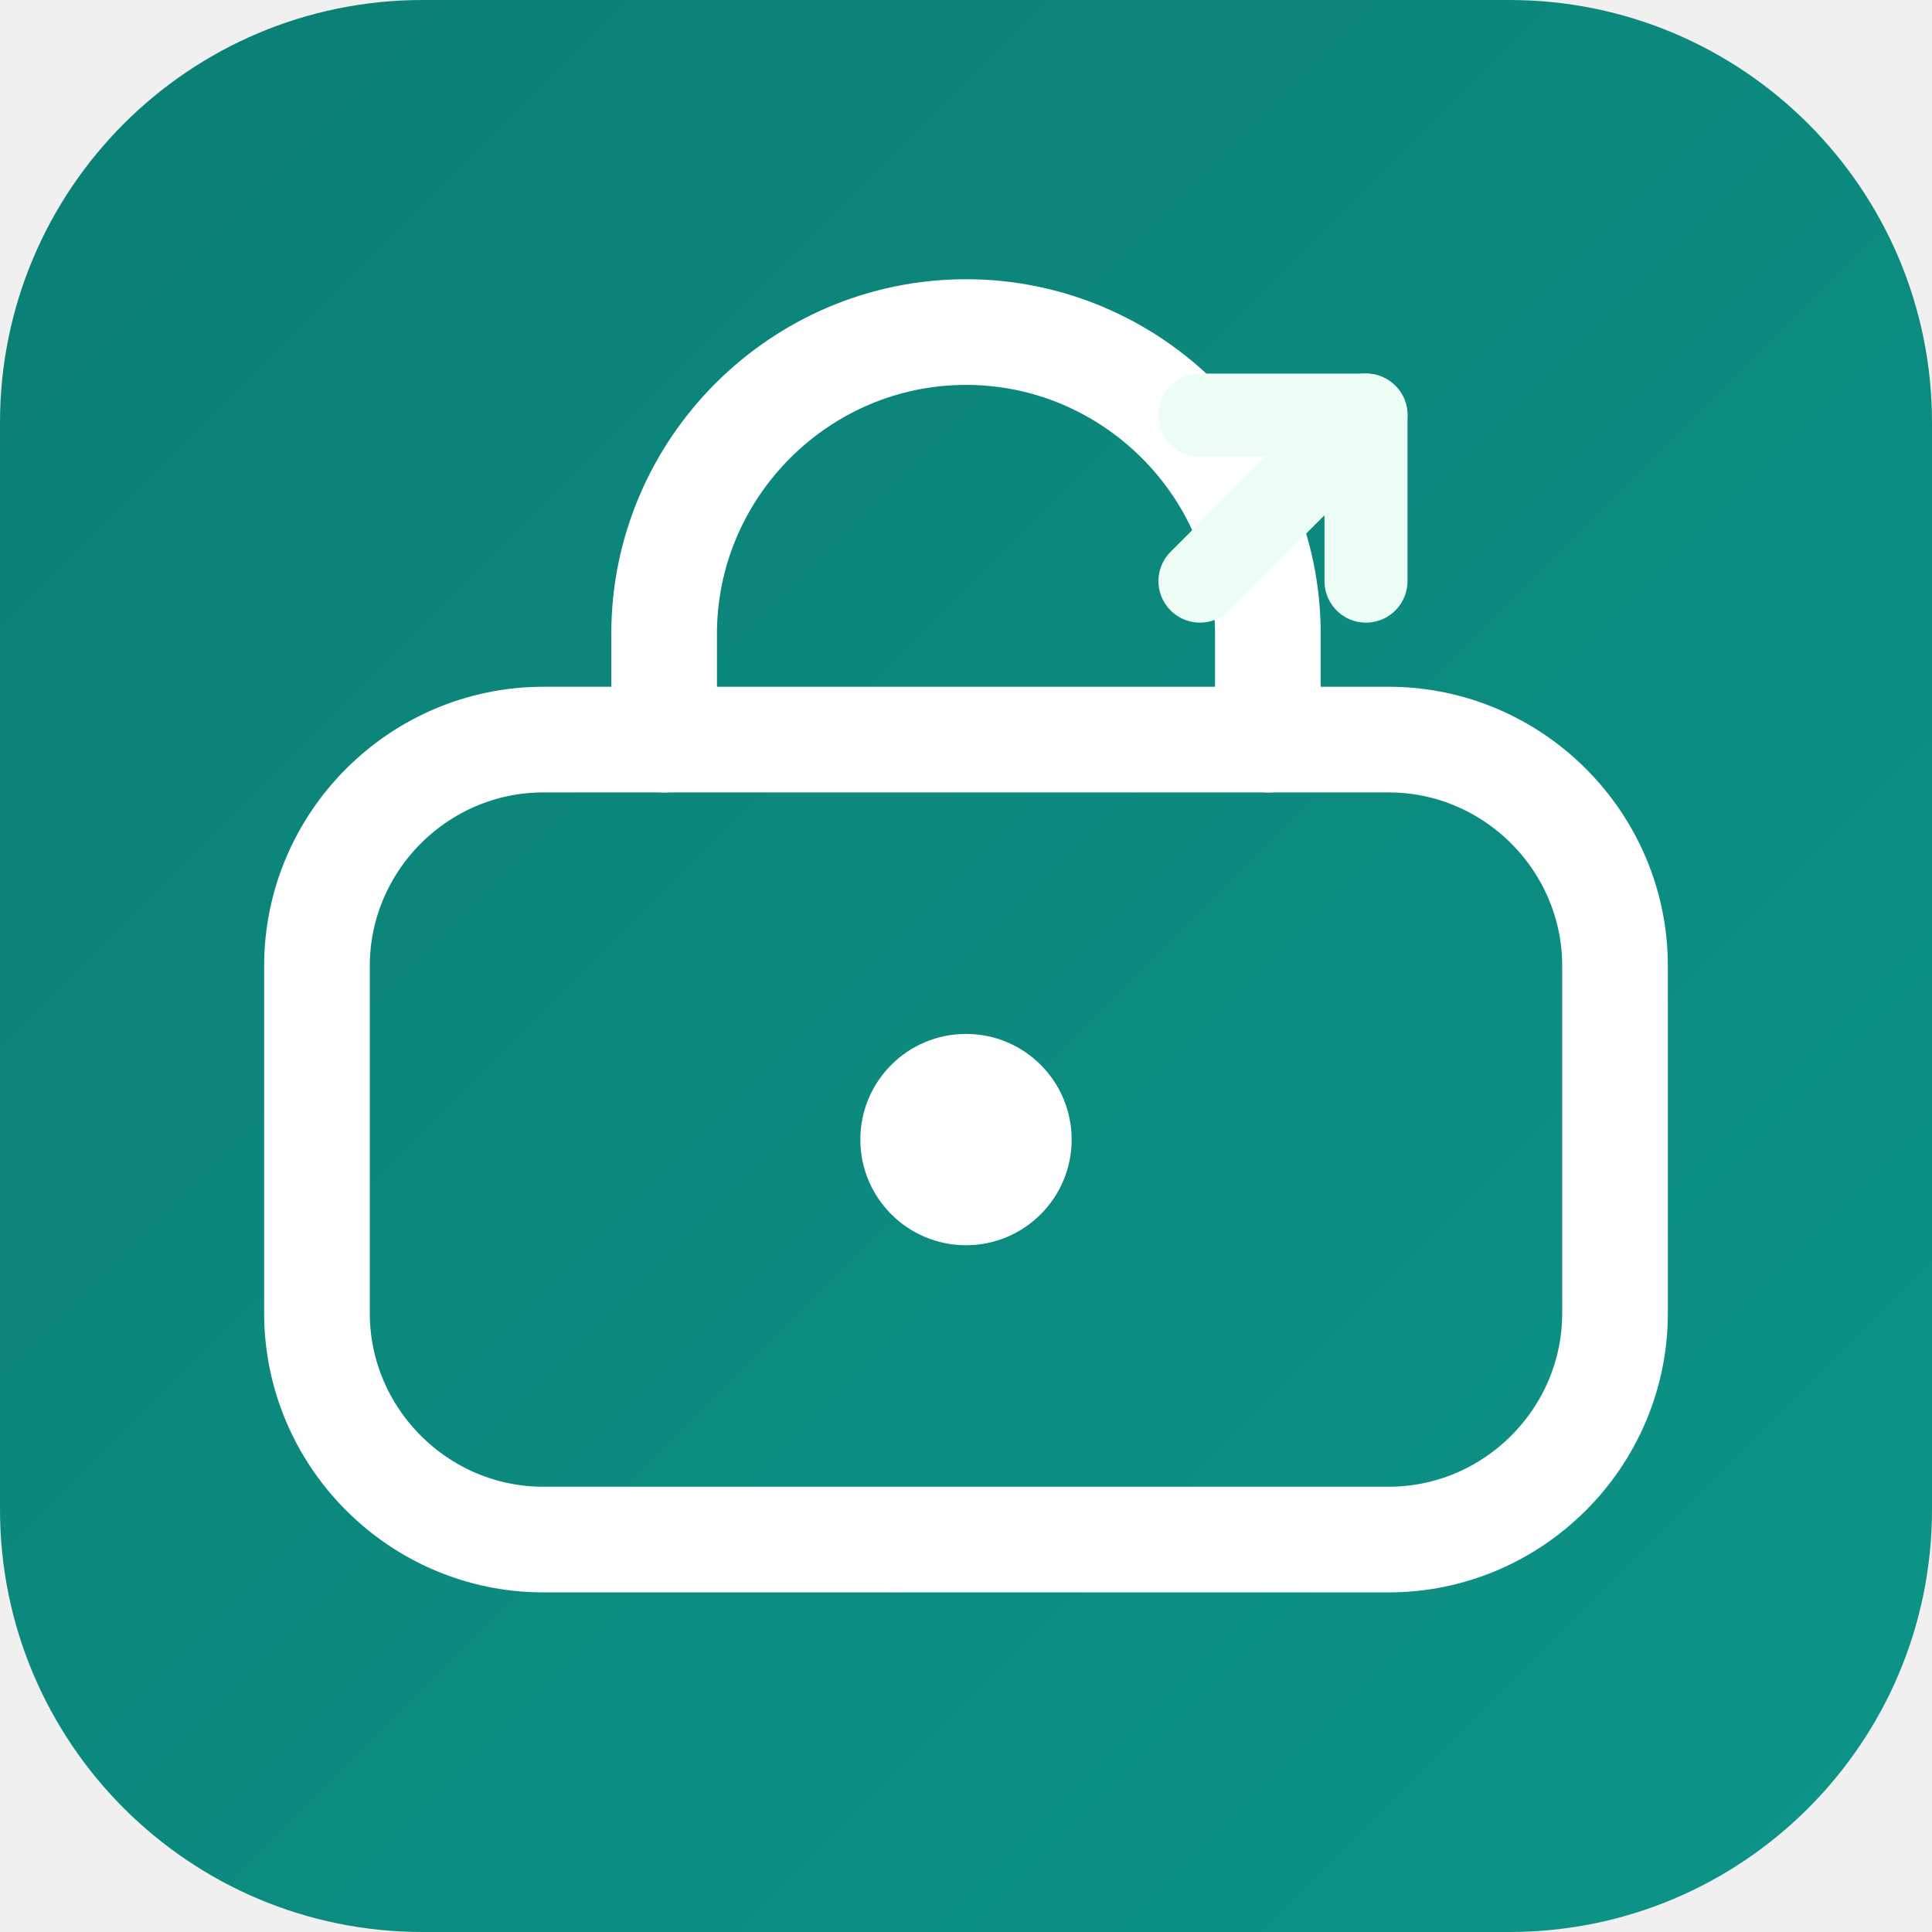
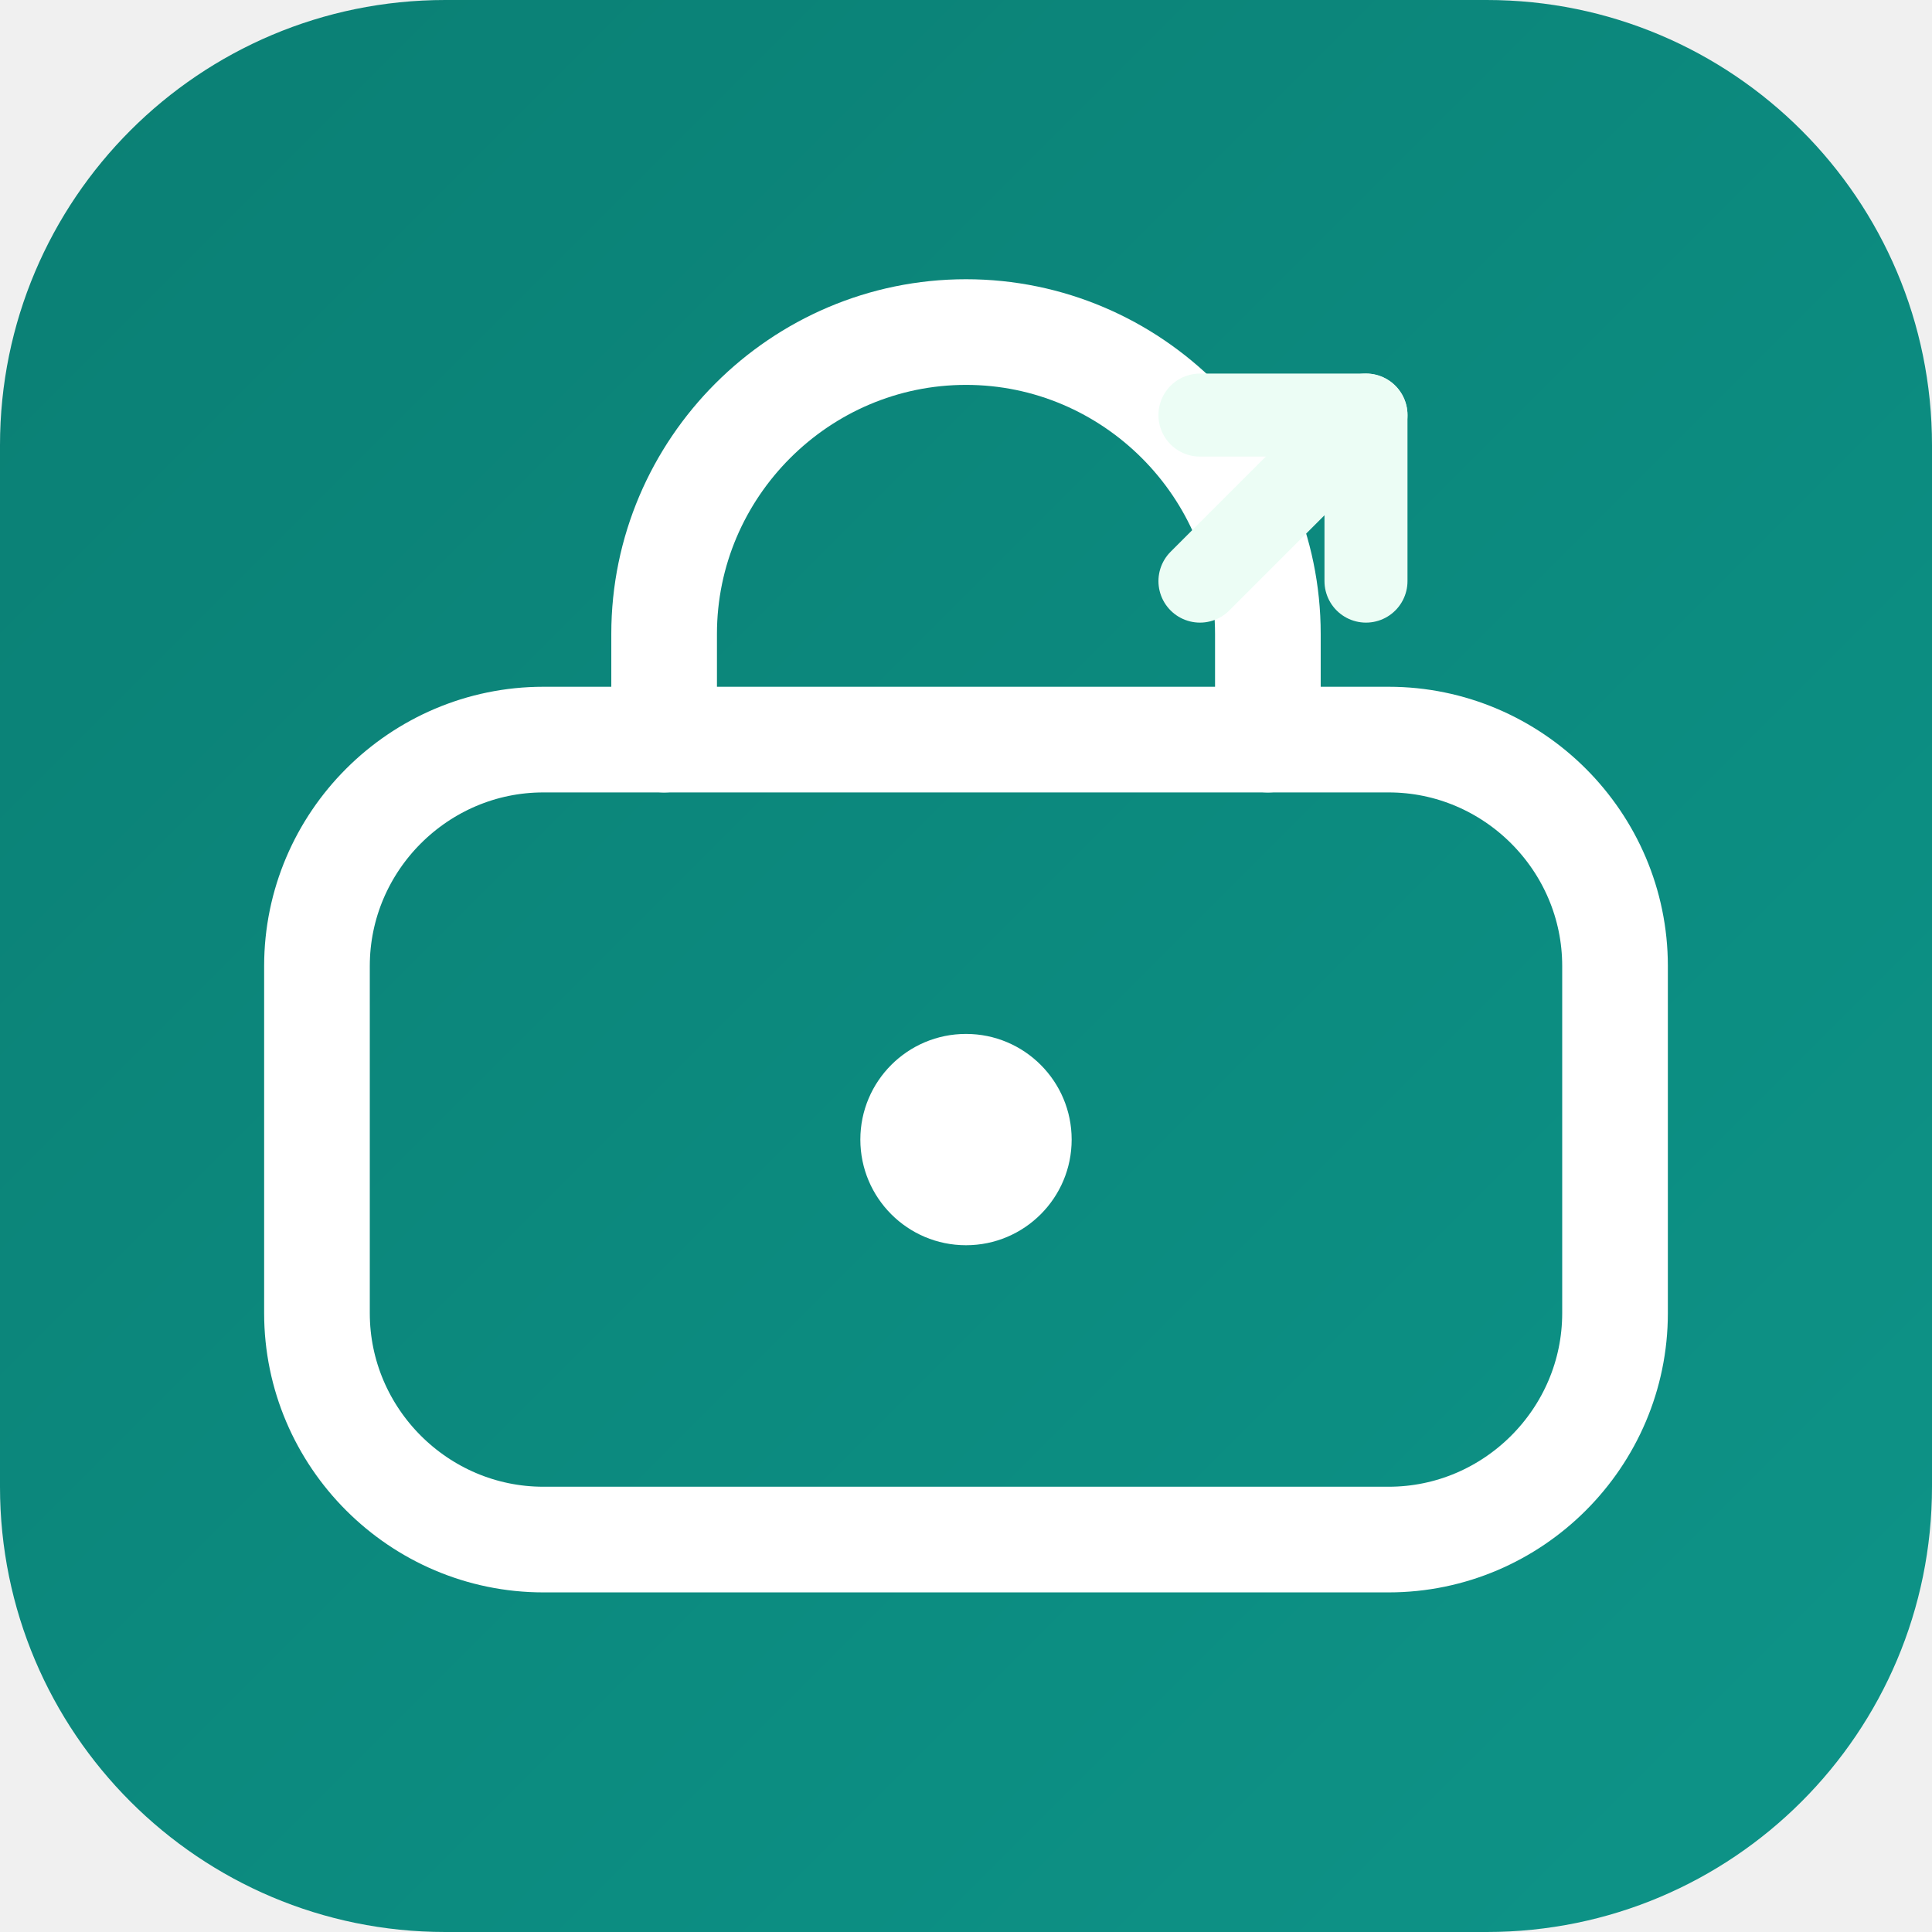
<svg xmlns="http://www.w3.org/2000/svg" viewBox="0 0 512 512" role="img" aria-label="Financas">
  <defs>
    <linearGradient id="bg" x1="0%" y1="0%" x2="100%" y2="100%">
      <stop offset="0%" stop-color="#0b7f74" />
      <stop offset="100%" stop-color="#0d9488" />
    </linearGradient>
  </defs>
-   <rect width="512" height="512" rx="112" fill="url(#bg)" />
+   <rect width="512" height="512" rx="118" ry="118" fill="url(#bg)" />
  <g fill="none" stroke="#ffffff" stroke-width="28" stroke-linecap="round" stroke-linejoin="round">
    <path d="M144 196h224c33 0 60 27 60 60v92c0 33-27 60-60 60H144c-33 0-60-27-60-60V256c0-33 27-60 60-60z" />
    <path d="M176 196v-28c0-44 36-80 80-80s80 36 80 80v28" />
    <circle cx="256" cy="302" r="28" fill="#ffffff" stroke="none" />
  </g>
  <path d="M318 154l44-44" stroke="#ecfdf5" stroke-width="22" stroke-linecap="round" />
  <path d="M318 110h44v44" stroke="#ecfdf5" stroke-width="22" stroke-linecap="round" stroke-linejoin="round" fill="none" />
</svg>
